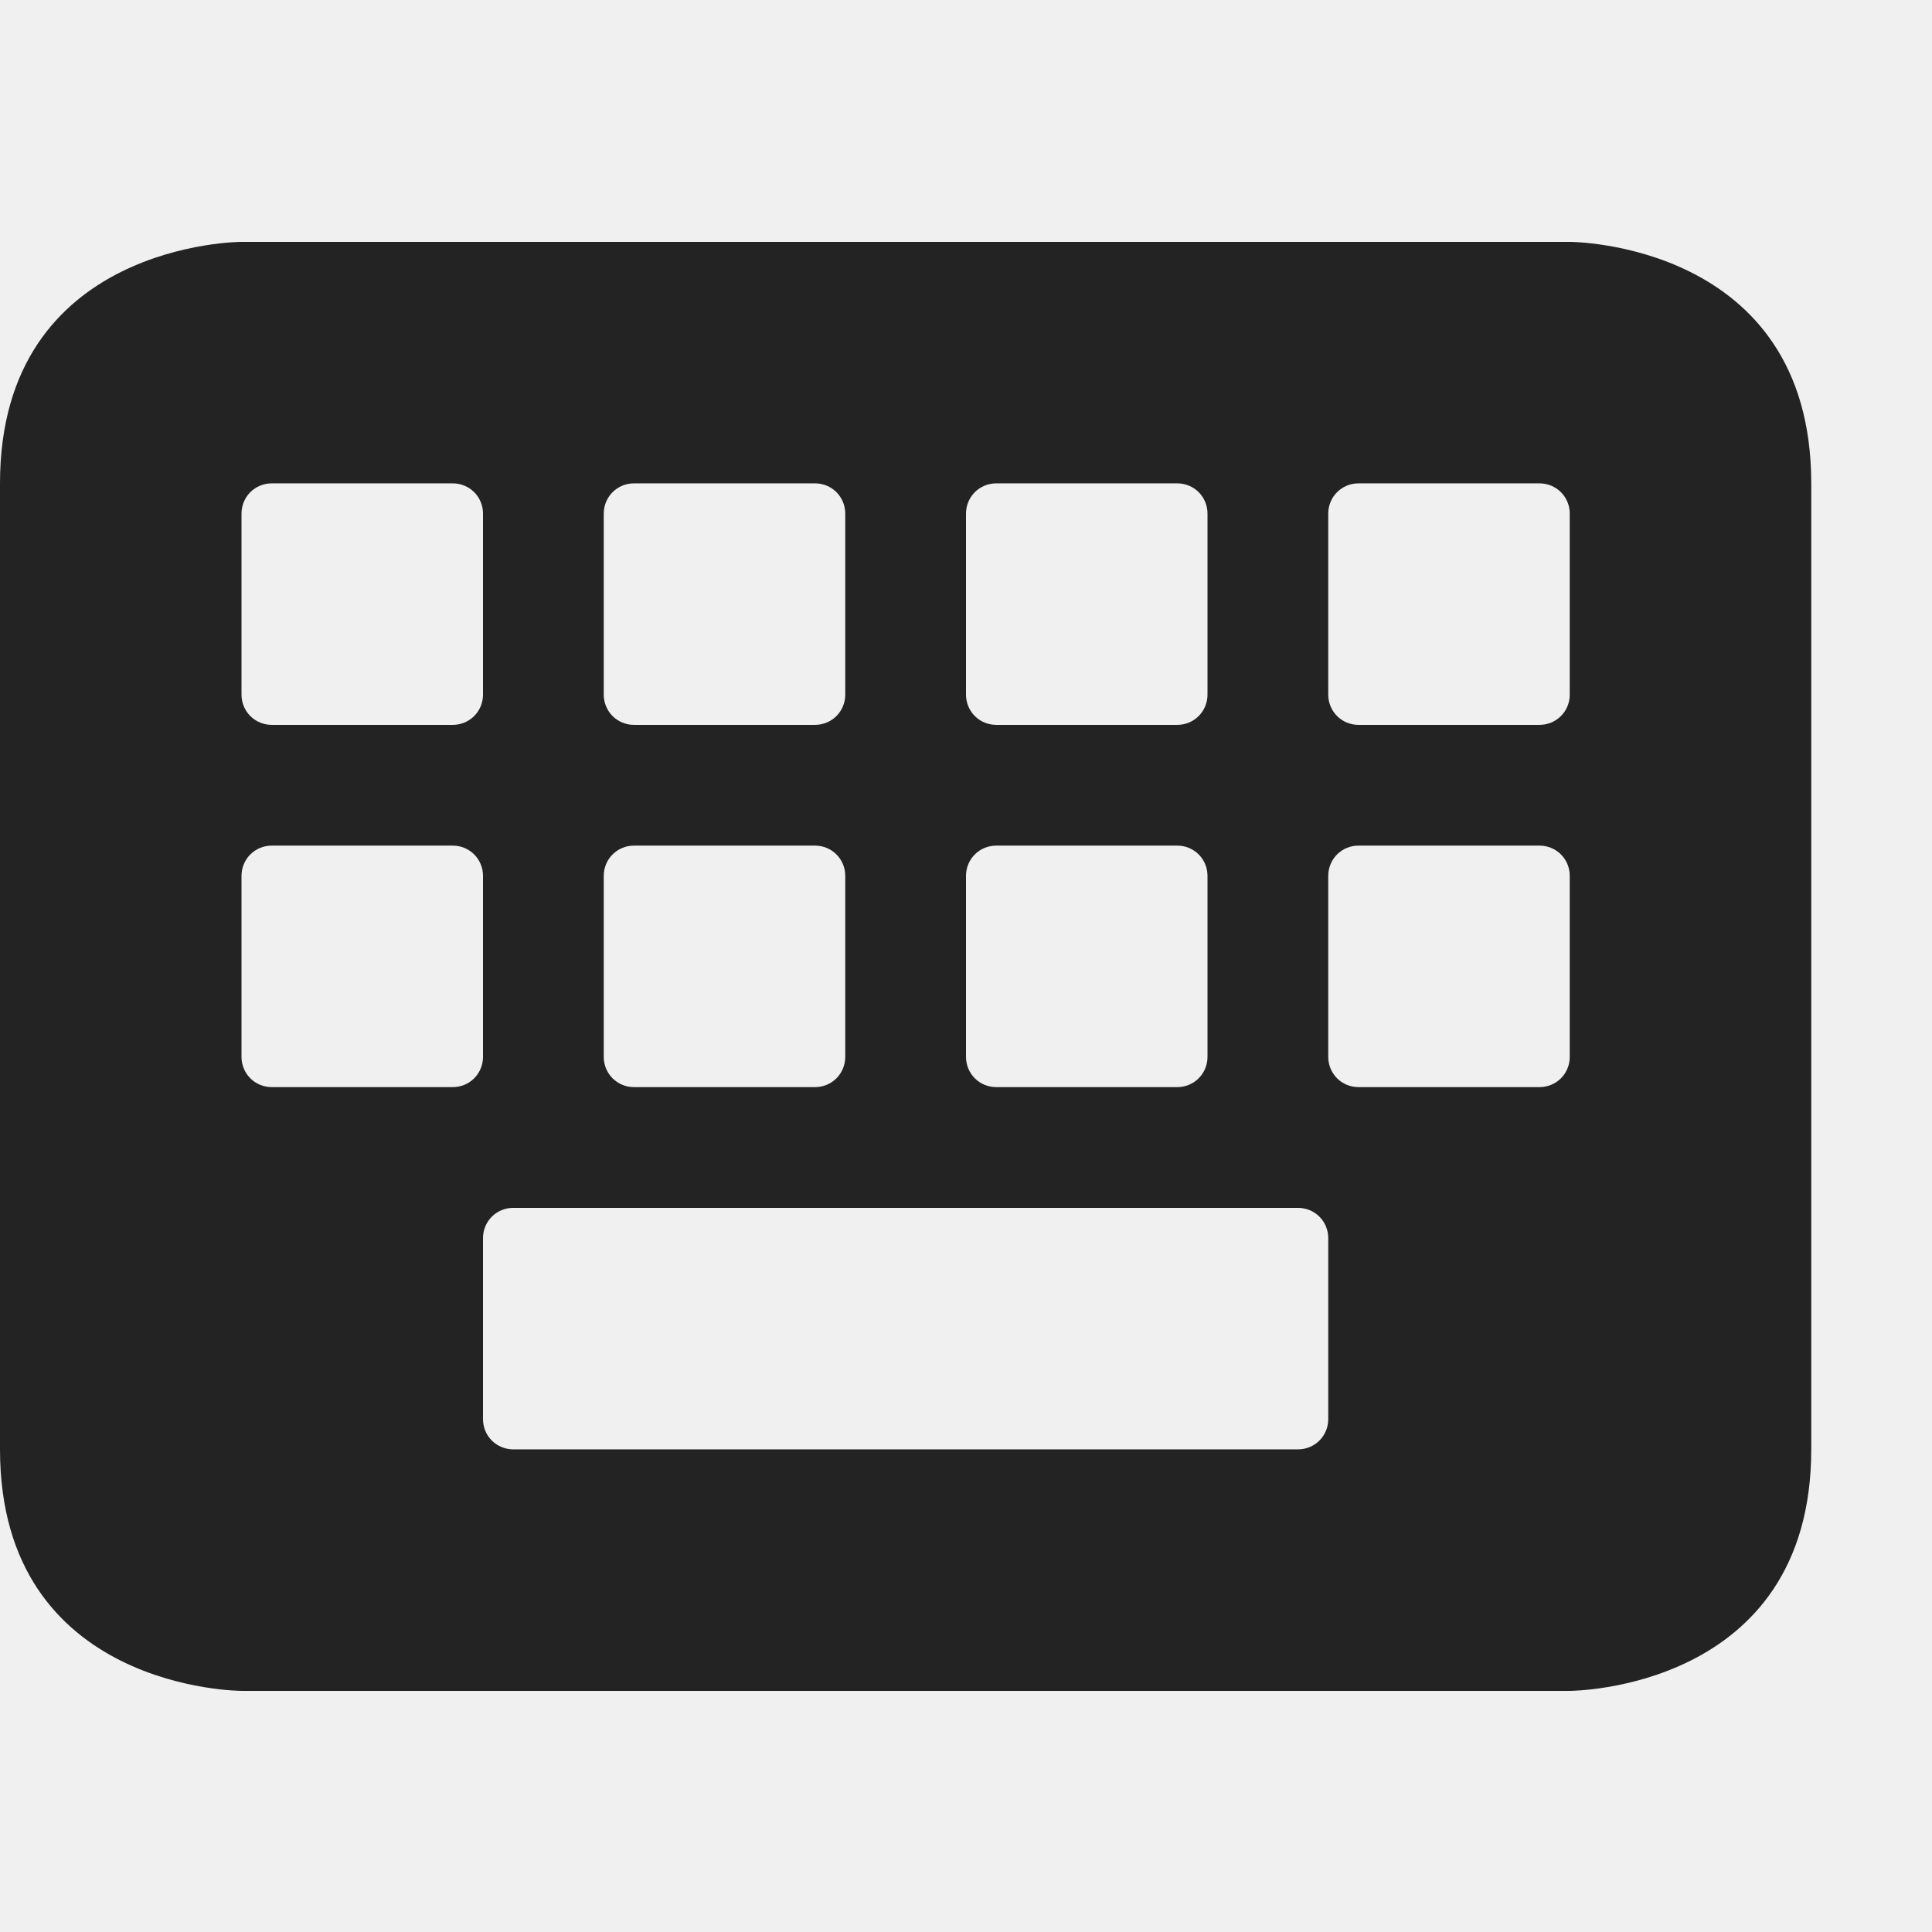
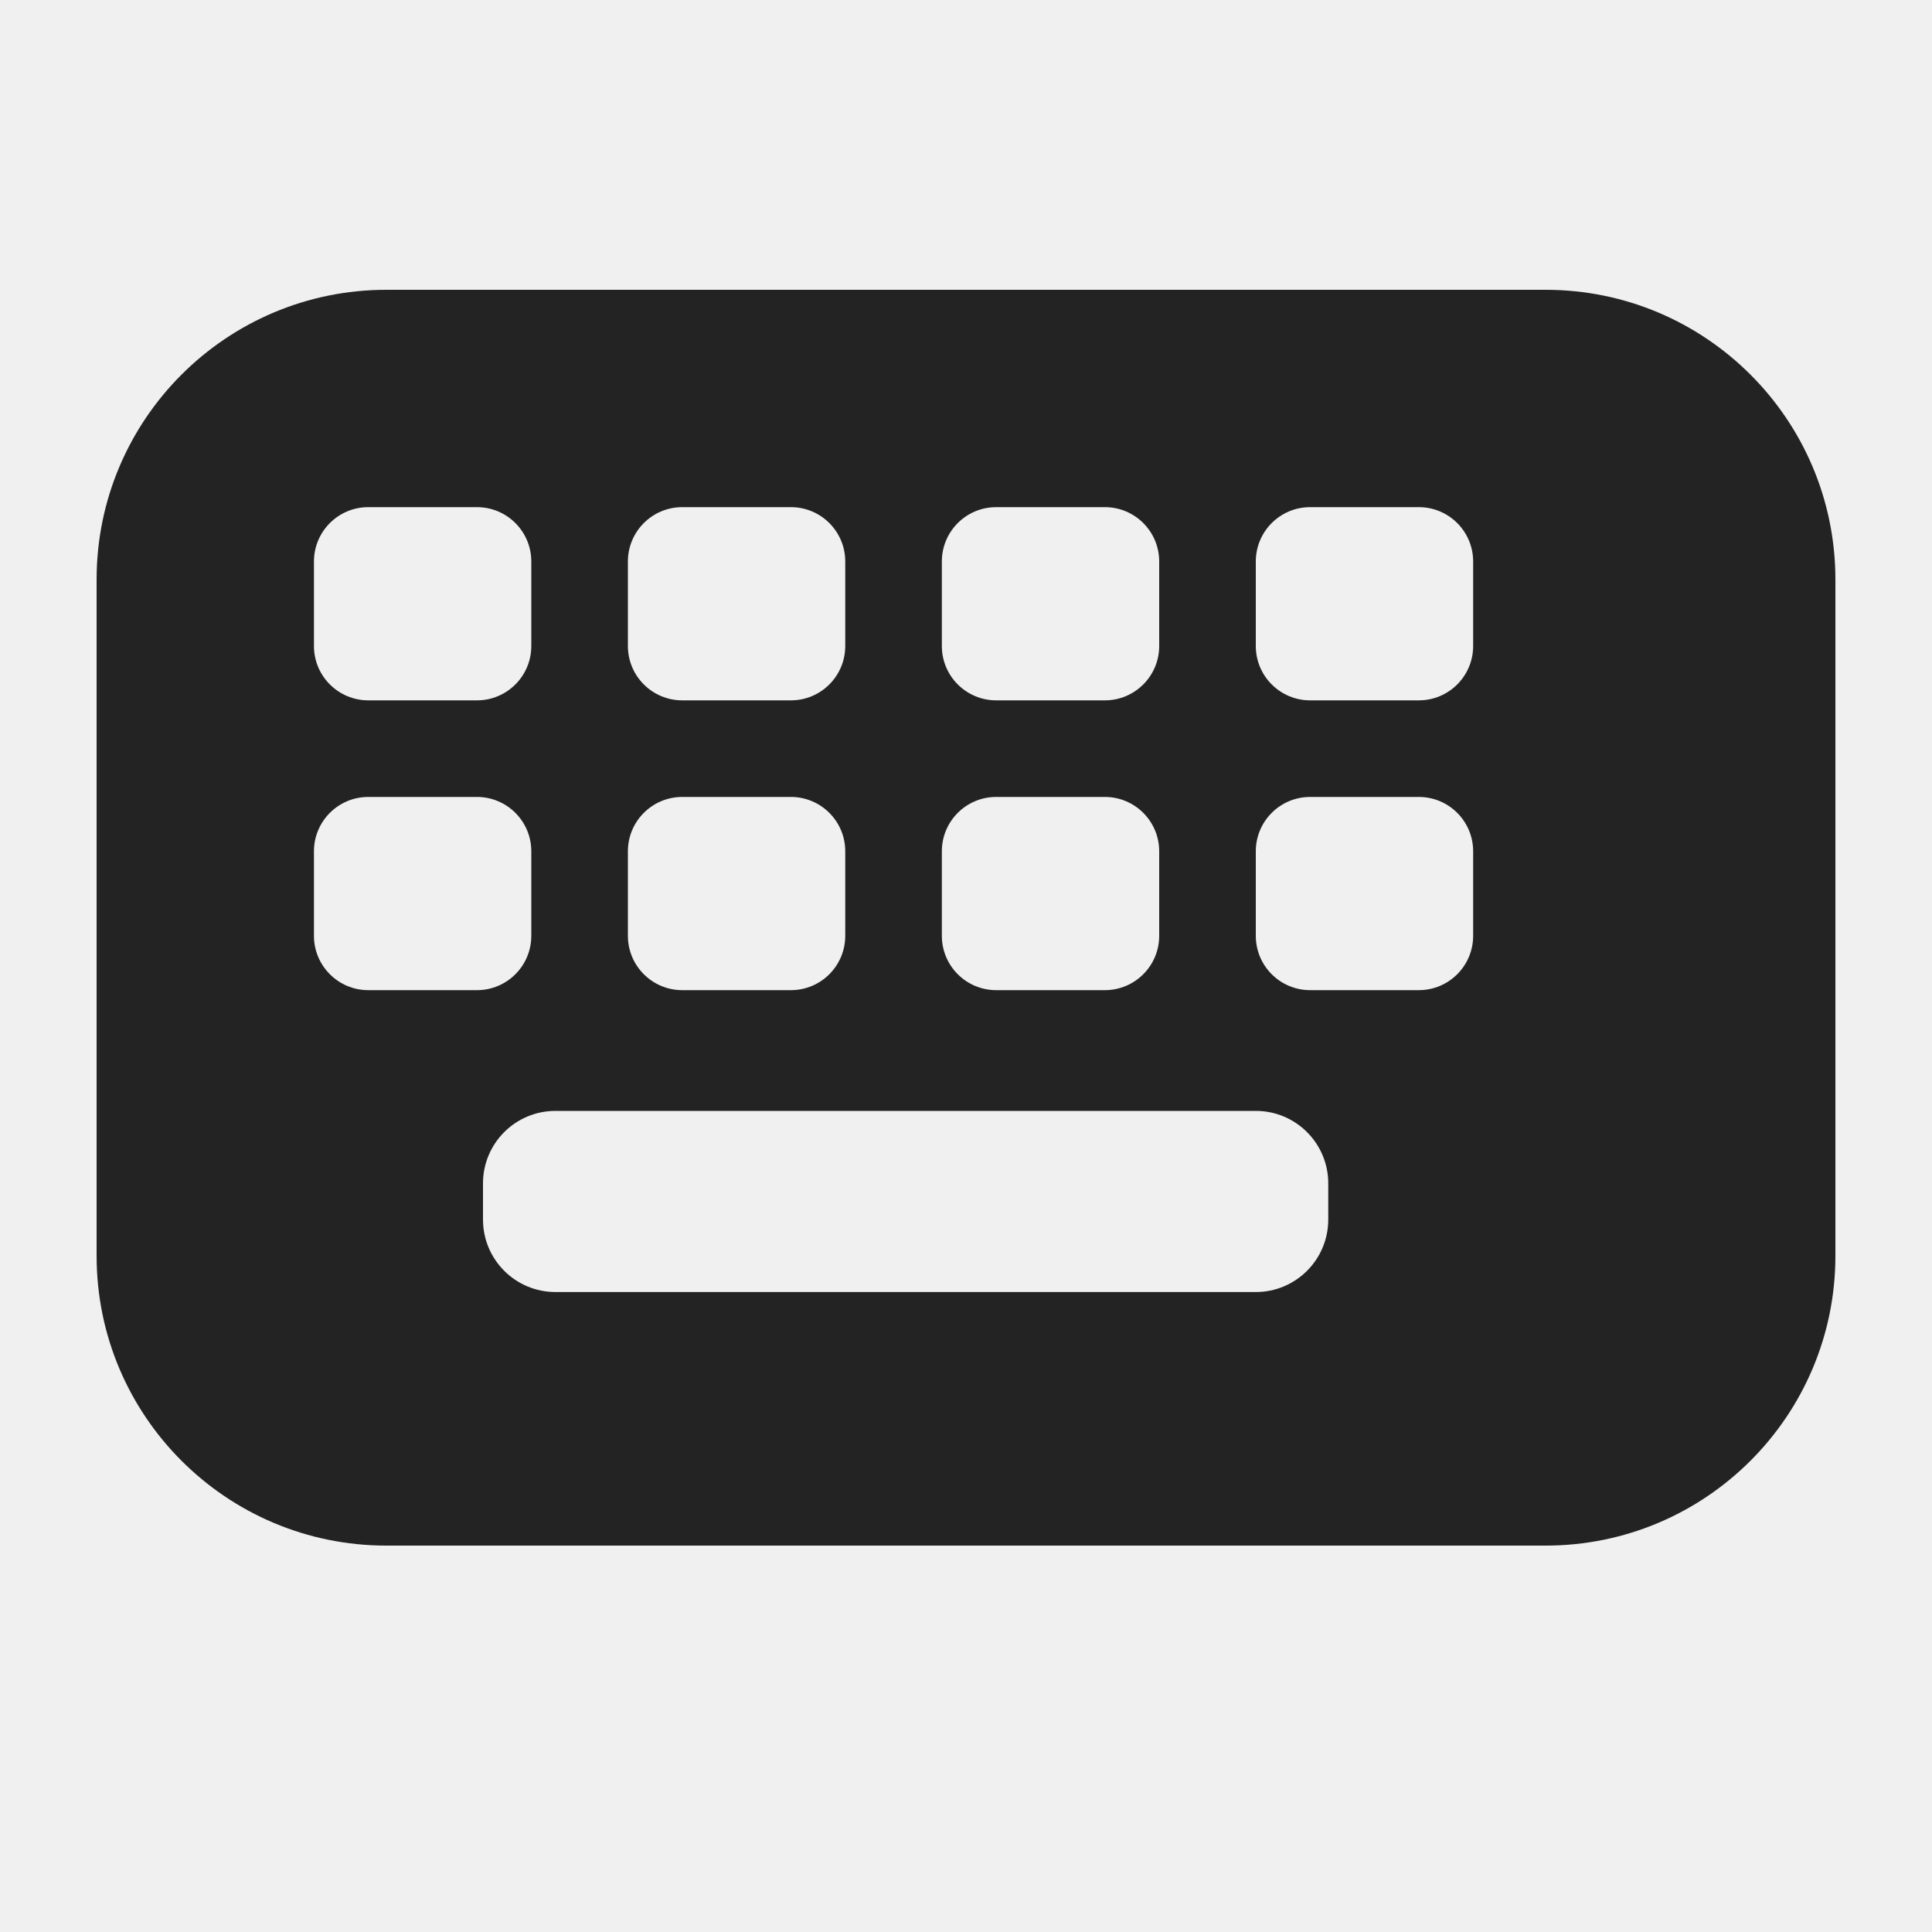
<svg xmlns="http://www.w3.org/2000/svg" width="16" height="16" viewBox="0 0 16 16" fill="none">
-   <g clip-path="url(#clip0_514_3608)">
-     <path d="M2 2.003C2 2.003 0 2.003 0 4.003V12.003C0 14.003 2 14.003 2 14.003H13C13 14.003 15 14.003 15 12.003V4.003C15 2.003 13 2.003 13 2.003H2ZM2.25 4.003H3.75C3.816 4.003 3.88 4.029 3.927 4.076C3.974 4.123 4 4.187 4 4.253V5.753C4 5.819 3.974 5.883 3.927 5.93C3.88 5.977 3.816 6.003 3.75 6.003H2.25C2.184 6.003 2.12 5.977 2.073 5.93C2.026 5.883 2 5.819 2 5.753V4.253C2 4.187 2.026 4.123 2.073 4.076C2.12 4.029 2.184 4.003 2.25 4.003ZM5.25 4.003H6.75C6.816 4.003 6.88 4.029 6.927 4.076C6.974 4.123 7 4.187 7 4.253V5.753C7 5.819 6.974 5.883 6.927 5.93C6.88 5.977 6.816 6.003 6.75 6.003H5.25C5.184 6.003 5.12 5.977 5.073 5.93C5.026 5.883 5 5.819 5 5.753V4.253C5 4.187 5.026 4.123 5.073 4.076C5.12 4.029 5.184 4.003 5.25 4.003ZM8.25 4.003H9.75C9.816 4.003 9.88 4.029 9.927 4.076C9.974 4.123 10 4.187 10 4.253V5.753C10 5.819 9.974 5.883 9.927 5.93C9.88 5.977 9.816 6.003 9.75 6.003H8.25C8.184 6.003 8.12 5.977 8.073 5.93C8.026 5.883 8 5.819 8 5.753V4.253C8 4.187 8.026 4.123 8.073 4.076C8.12 4.029 8.184 4.003 8.25 4.003ZM11.25 4.003H12.75C12.816 4.003 12.88 4.029 12.927 4.076C12.974 4.123 13 4.187 13 4.253V5.753C13 5.819 12.974 5.883 12.927 5.93C12.88 5.977 12.816 6.003 12.75 6.003H11.25C11.184 6.003 11.12 5.977 11.073 5.93C11.026 5.883 11 5.819 11 5.753V4.253C11 4.187 11.026 4.123 11.073 4.076C11.12 4.029 11.184 4.003 11.25 4.003ZM2.25 7.003H3.75C3.816 7.003 3.88 7.029 3.927 7.076C3.974 7.123 4 7.187 4 7.253V8.753C4 8.819 3.974 8.883 3.927 8.93C3.88 8.977 3.816 9.003 3.75 9.003H2.25C2.184 9.003 2.12 8.977 2.073 8.93C2.026 8.883 2 8.819 2 8.753V7.253C2 7.187 2.026 7.123 2.073 7.076C2.12 7.029 2.184 7.003 2.25 7.003ZM5.25 7.003H6.75C6.816 7.003 6.88 7.029 6.927 7.076C6.974 7.123 7 7.187 7 7.253V8.753C7 8.819 6.974 8.883 6.927 8.93C6.88 8.977 6.816 9.003 6.75 9.003H5.25C5.184 9.003 5.12 8.977 5.073 8.93C5.026 8.883 5 8.819 5 8.753V7.253C5 7.187 5.026 7.123 5.073 7.076C5.12 7.029 5.184 7.003 5.25 7.003ZM8.25 7.003H9.75C9.816 7.003 9.88 7.029 9.927 7.076C9.974 7.123 10 7.187 10 7.253V8.753C10 8.819 9.974 8.883 9.927 8.93C9.88 8.977 9.816 9.003 9.75 9.003H8.25C8.184 9.003 8.12 8.977 8.073 8.93C8.026 8.883 8 8.819 8 8.753V7.253C8 7.187 8.026 7.123 8.073 7.076C8.12 7.029 8.184 7.003 8.25 7.003ZM11.25 7.003H12.75C12.816 7.003 12.88 7.029 12.927 7.076C12.974 7.123 13 7.187 13 7.253V8.753C13 8.819 12.974 8.883 12.927 8.93C12.88 8.977 12.816 9.003 12.75 9.003H11.25C11.184 9.003 11.12 8.977 11.073 8.93C11.026 8.883 11 8.819 11 8.753V7.253C11 7.187 11.026 7.123 11.073 7.076C11.12 7.029 11.184 7.003 11.25 7.003ZM4.25 10.003H10.75C10.816 10.003 10.88 10.029 10.927 10.076C10.974 10.123 11 10.187 11 10.253V11.753C11 11.819 10.974 11.883 10.927 11.93C10.88 11.977 10.816 12.003 10.75 12.003H4.25C4.184 12.003 4.12 11.977 4.073 11.93C4.026 11.883 4 11.819 4 11.753V10.253C4 10.187 4.026 10.123 4.073 10.076C4.12 10.029 4.184 10.003 4.25 10.003Z" fill="#232323" />
-     <path d="M0 0.003H16V16.003H0V0.003Z" fill="#808080" fill-opacity="0.00" />
-   </g>
-   <defs>
-     <clipPath id="clip0_514_3608">
-       <rect width="16" height="16" fill="white" />
-     </clipPath>
-   </defs>
+   <path fill-rule="evenodd" clip-rule="evenodd" d="M 3.20 2.40 H 12.80 A 2.40 2.40 0 0 1 15.20 4.80 V 10.40 A 2.40 2.40 0 0 1 12.80 12.80 H 3.20 A 2.40 2.40 0 0 1 0.80 10.40 V 4.80 A 2.40 2.40 0 0 1 3.20 2.40 Z M 3.05 4.20 H 3.95 A 0.45 0.45 0 0 1 4.40 4.65 V 5.35 A 0.45 0.45 0 0 1 3.95 5.80 H 3.05 A 0.45 0.45 0 0 1 2.60 5.35 V 4.65 A 0.45 0.45 0 0 1 3.05 4.20 Z M 5.65 4.20 H 6.55 A 0.45 0.45 0 0 1 7.00 4.65 V 5.35 A 0.45 0.45 0 0 1 6.55 5.80 H 5.65 A 0.45 0.45 0 0 1 5.20 5.35 V 4.65 A 0.45 0.45 0 0 1 5.65 4.20 Z M 8.25 4.20 H 9.15 A 0.45 0.45 0 0 1 9.60 4.65 V 5.35 A 0.45 0.45 0 0 1 9.15 5.80 H 8.25 A 0.45 0.45 0 0 1 7.80 5.35 V 4.65 A 0.45 0.45 0 0 1 8.25 4.20 Z M 10.85 4.20 H 11.75 A 0.45 0.45 0 0 1 12.20 4.65 V 5.35 A 0.45 0.45 0 0 1 11.75 5.80 H 10.85 A 0.45 0.45 0 0 1 10.40 5.35 V 4.65 A 0.45 0.45 0 0 1 10.85 4.20 Z M 3.05 6.60 H 3.95 A 0.45 0.45 0 0 1 4.40 7.05 V 7.75 A 0.45 0.45 0 0 1 3.95 8.20 H 3.05 A 0.45 0.45 0 0 1 2.60 7.75 V 7.05 A 0.45 0.45 0 0 1 3.05 6.60 Z M 5.65 6.60 H 6.55 A 0.45 0.45 0 0 1 7.00 7.05 V 7.75 A 0.45 0.45 0 0 1 6.55 8.20 H 5.65 A 0.45 0.45 0 0 1 5.20 7.75 V 7.05 A 0.45 0.45 0 0 1 5.65 6.60 Z M 8.25 6.60 H 9.15 A 0.45 0.45 0 0 1 9.60 7.05 V 7.75 A 0.45 0.45 0 0 1 9.15 8.20 H 8.25 A 0.45 0.45 0 0 1 7.80 7.75 V 7.05 A 0.45 0.45 0 0 1 8.25 6.60 Z M 10.85 6.60 H 11.75 A 0.45 0.45 0 0 1 12.20 7.05 V 7.75 A 0.45 0.45 0 0 1 11.75 8.20 H 10.85 A 0.45 0.45 0 0 1 10.40 7.75 V 7.05 A 0.45 0.45 0 0 1 10.85 6.60 Z M 4.60 9.20 H 10.40 A 0.60 0.60 0 0 1 11.00 9.80 V 10.10 A 0.60 0.60 0 0 1 10.40 10.70 H 4.60 A 0.60 0.60 0 0 1 4.00 10.10 V 9.80 A 0.60 0.60 0 0 1 4.60 9.20 Z" fill="#232323" />
</svg>
